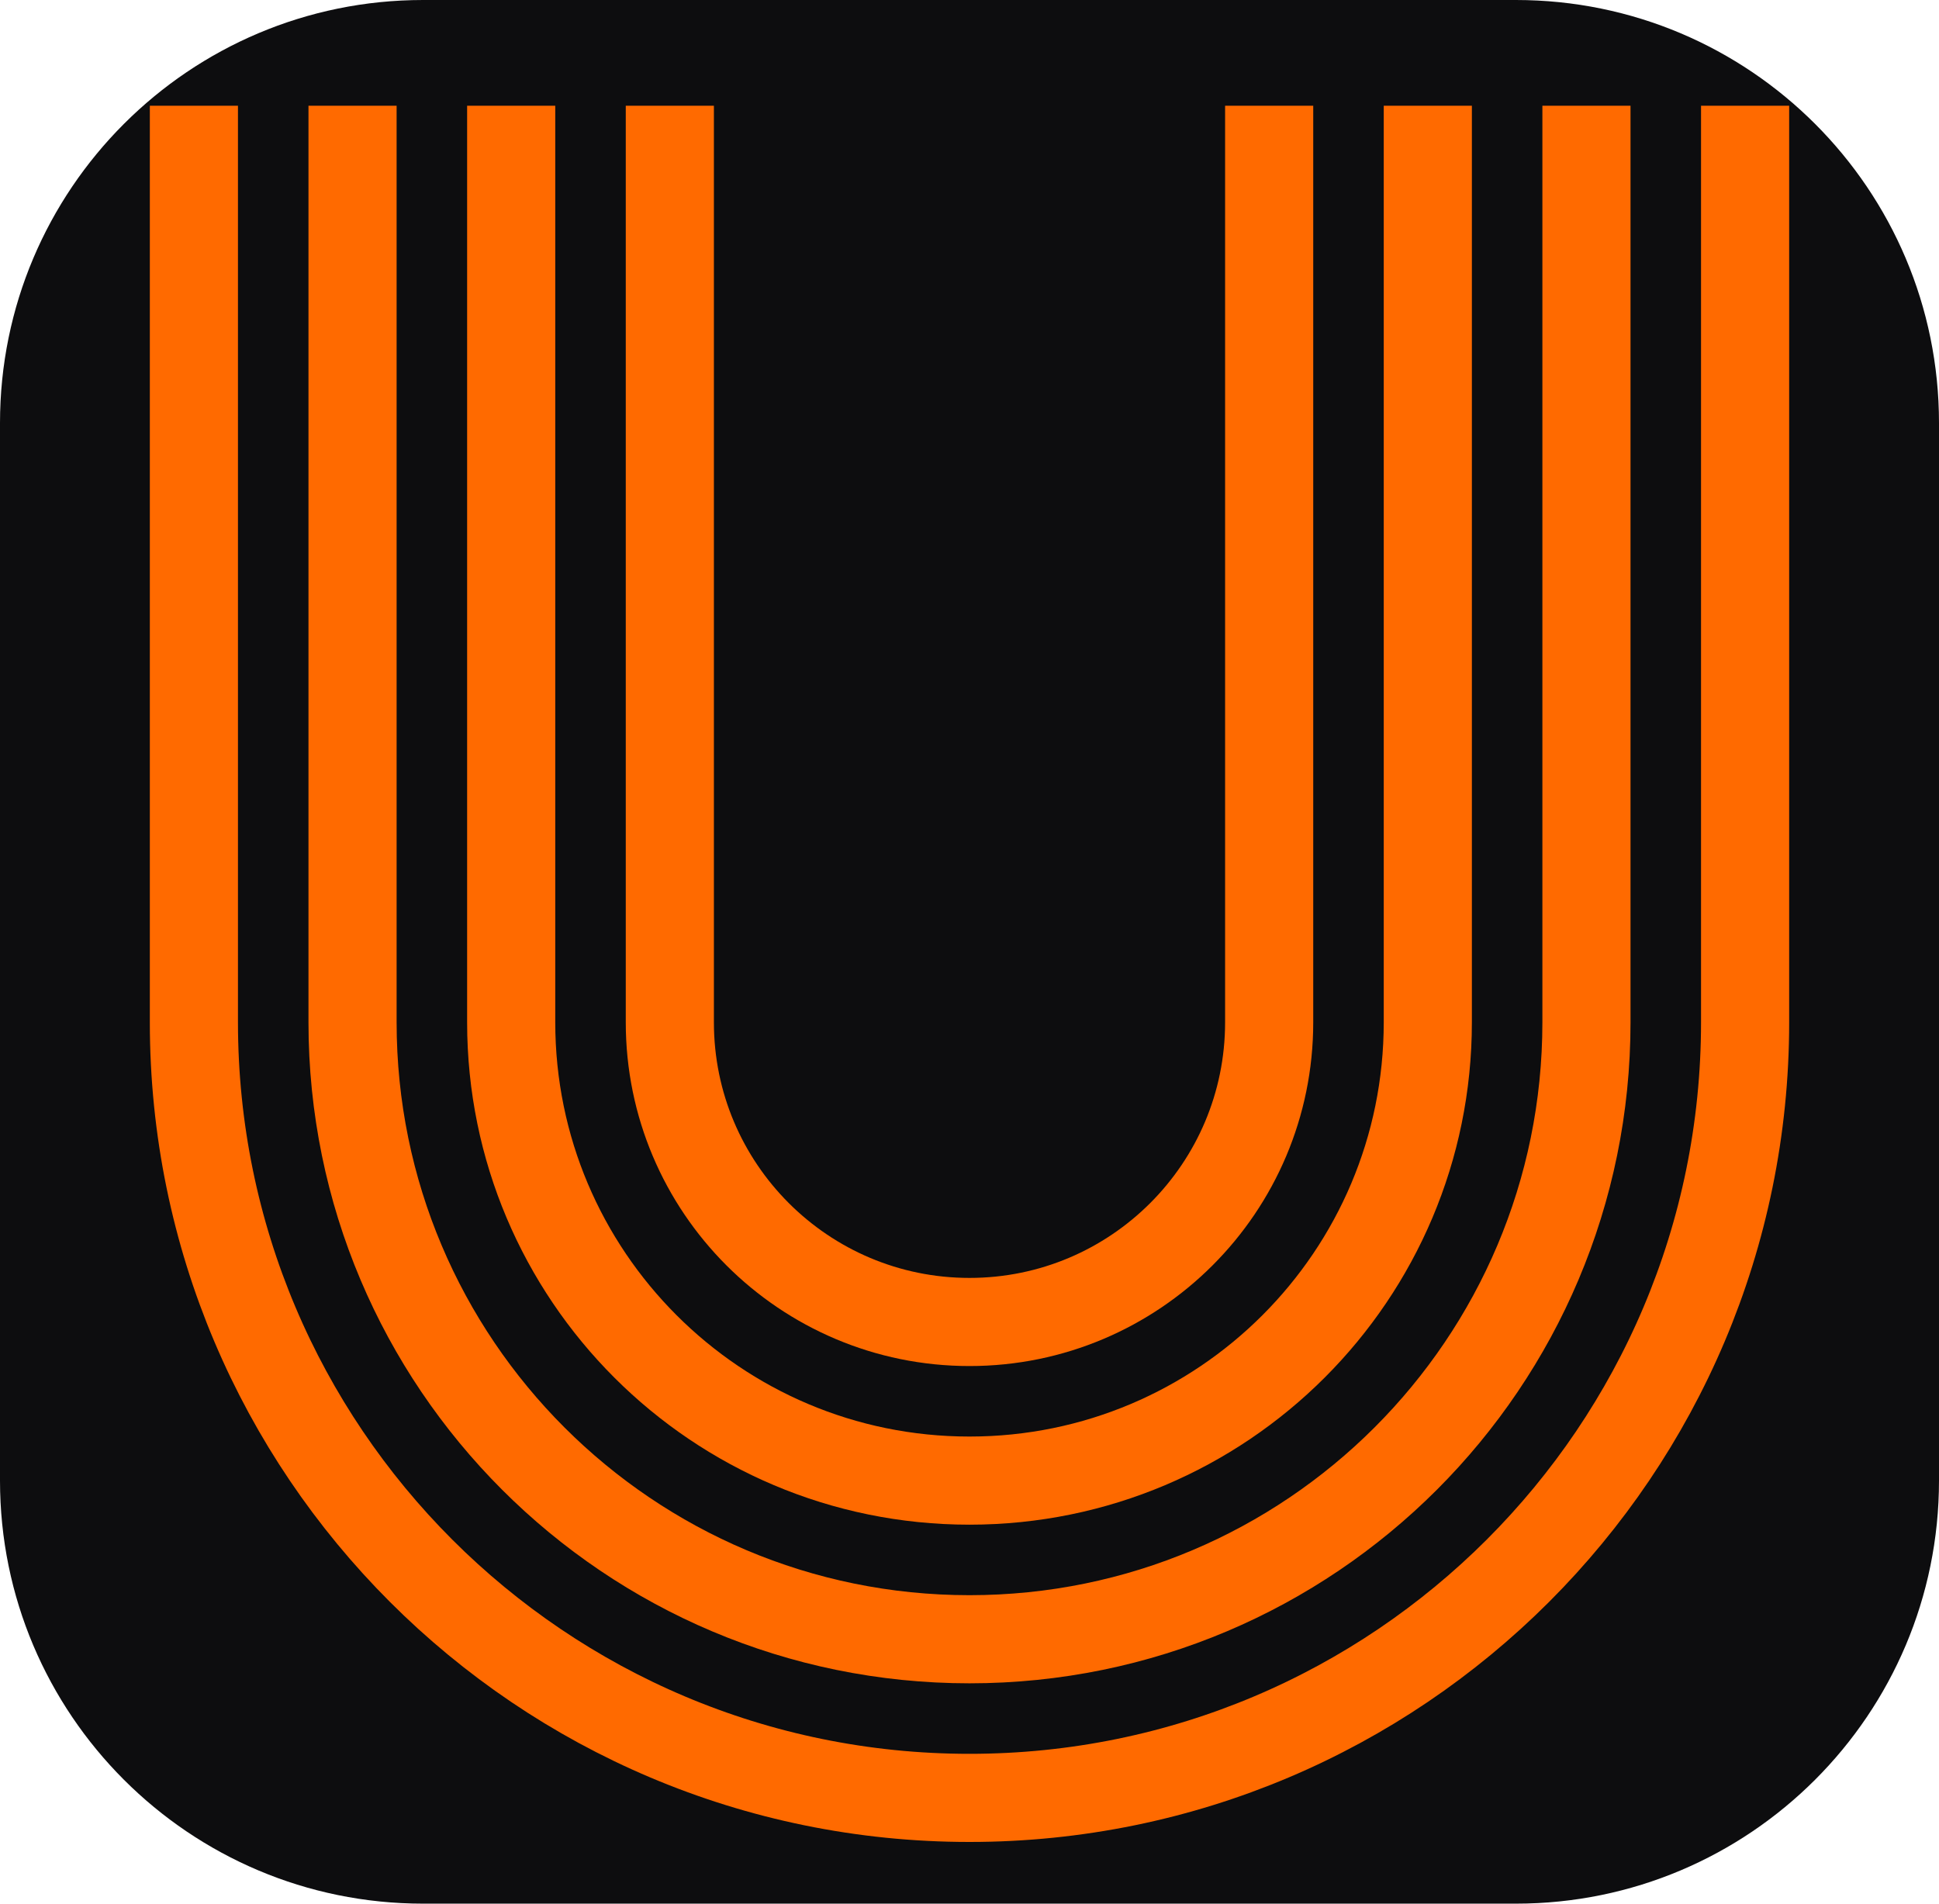
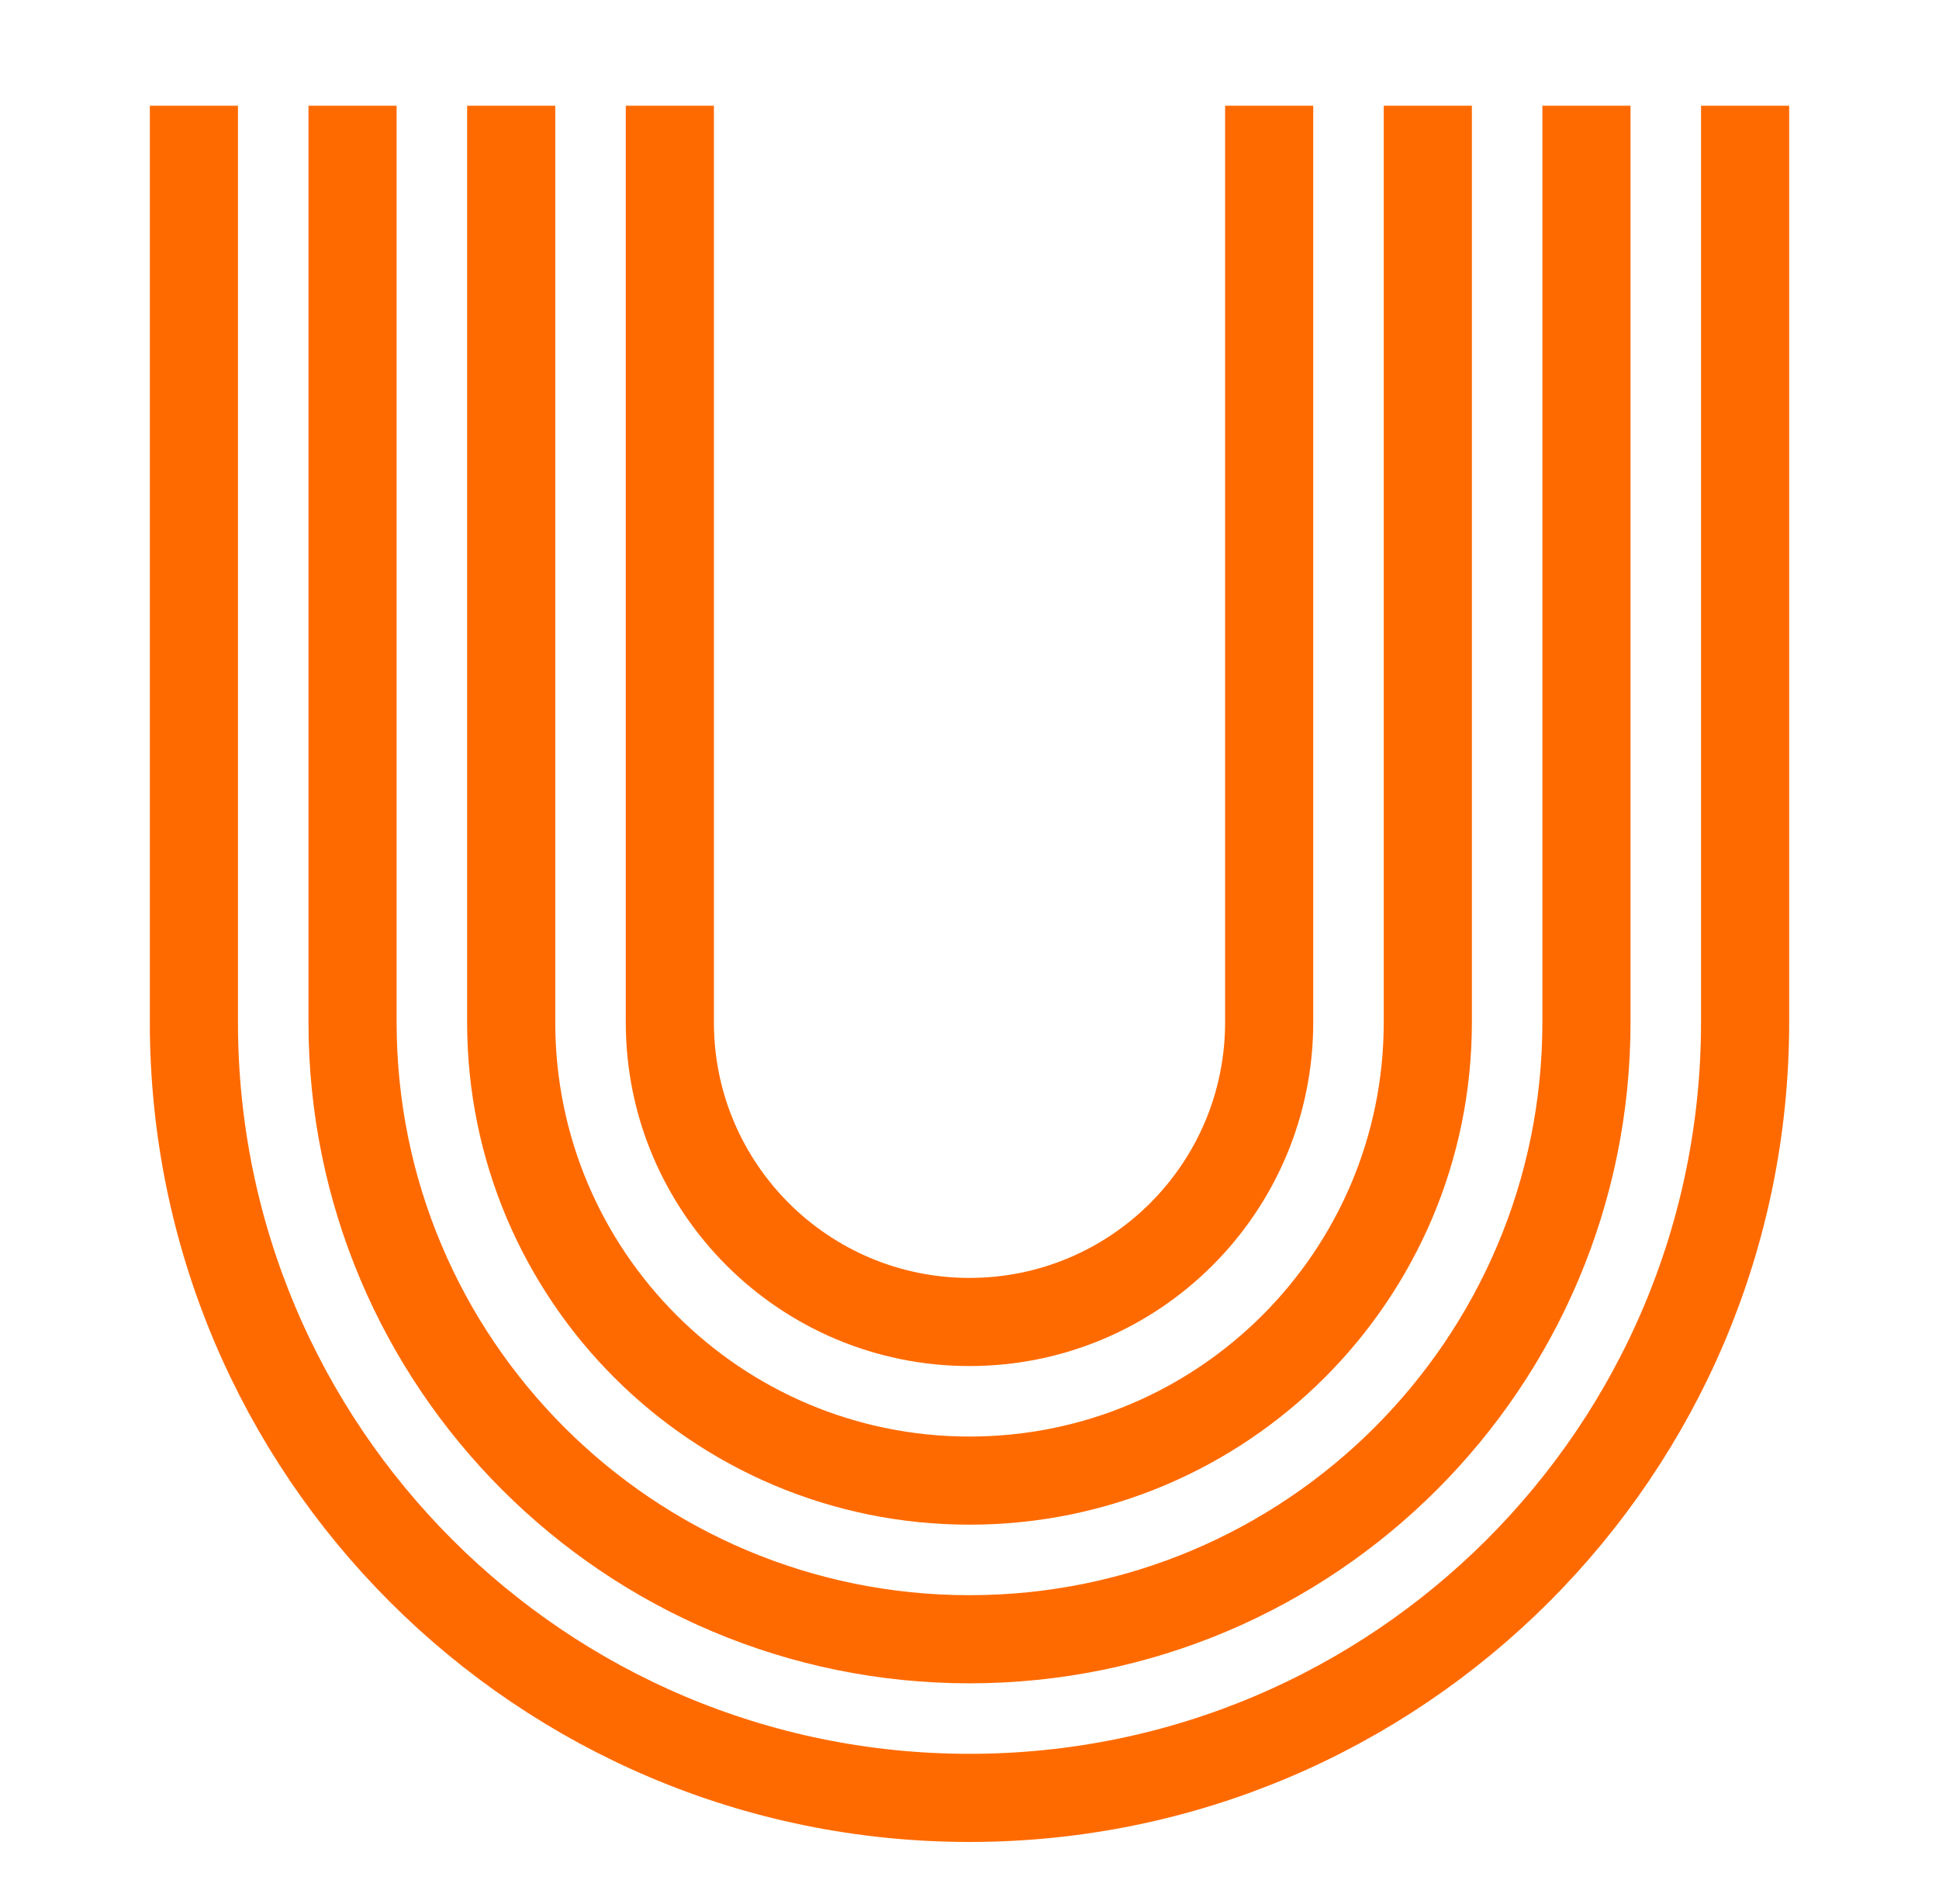
<svg xmlns="http://www.w3.org/2000/svg" viewBox="-5 2 110 108">
-   <rect x="-5" y="2" width="110" height="108" rx="24" fill="#0d0d0f" />
  <g fill="none" stroke="#ff6a00" stroke-width="5" stroke-linecap="butt">
    <path d="M6 8 L6 60 A44 44 0 0 0 94 60 L94 8" />
    <path d="M15 8 L15 60 A35 35 0 0 0 85 60 L85 8" />
    <path d="M24 8 L24 60 A26 26 0 0 0 76 60 L76 8" />
    <path d="M33 8 L33 60 A17 17 0 0 0 67 60 L67 8" />
  </g>
</svg>
